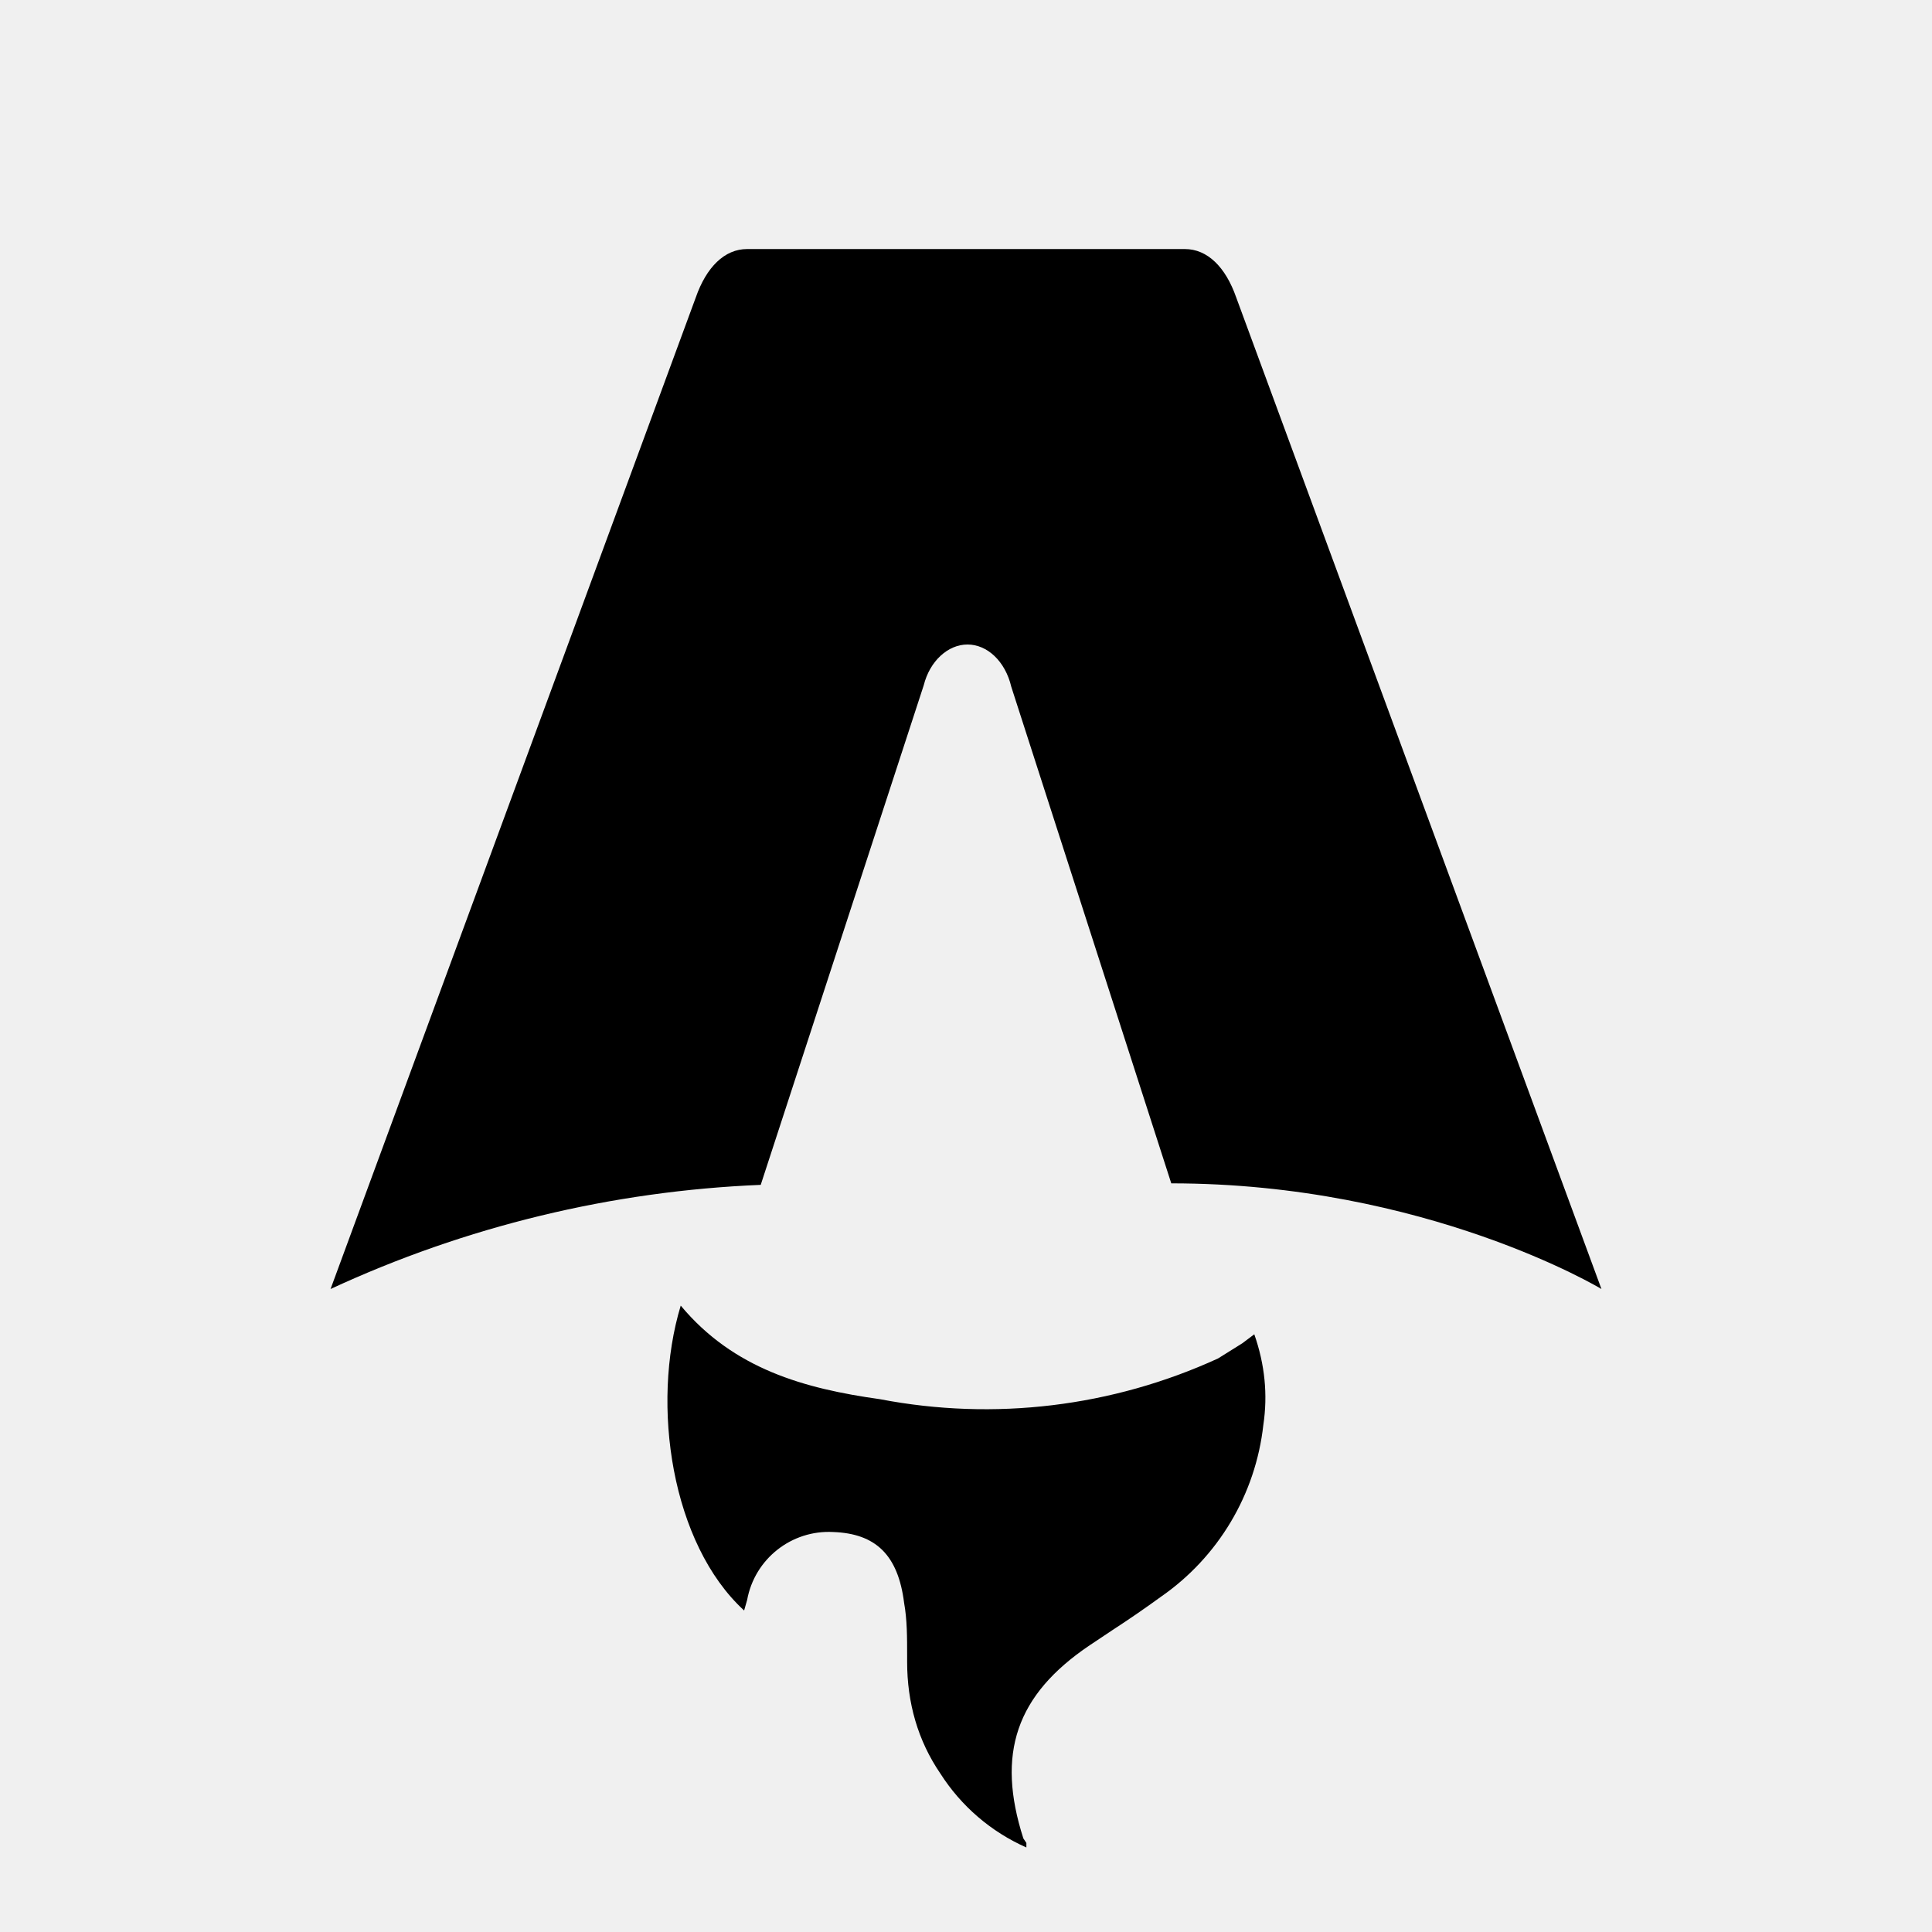
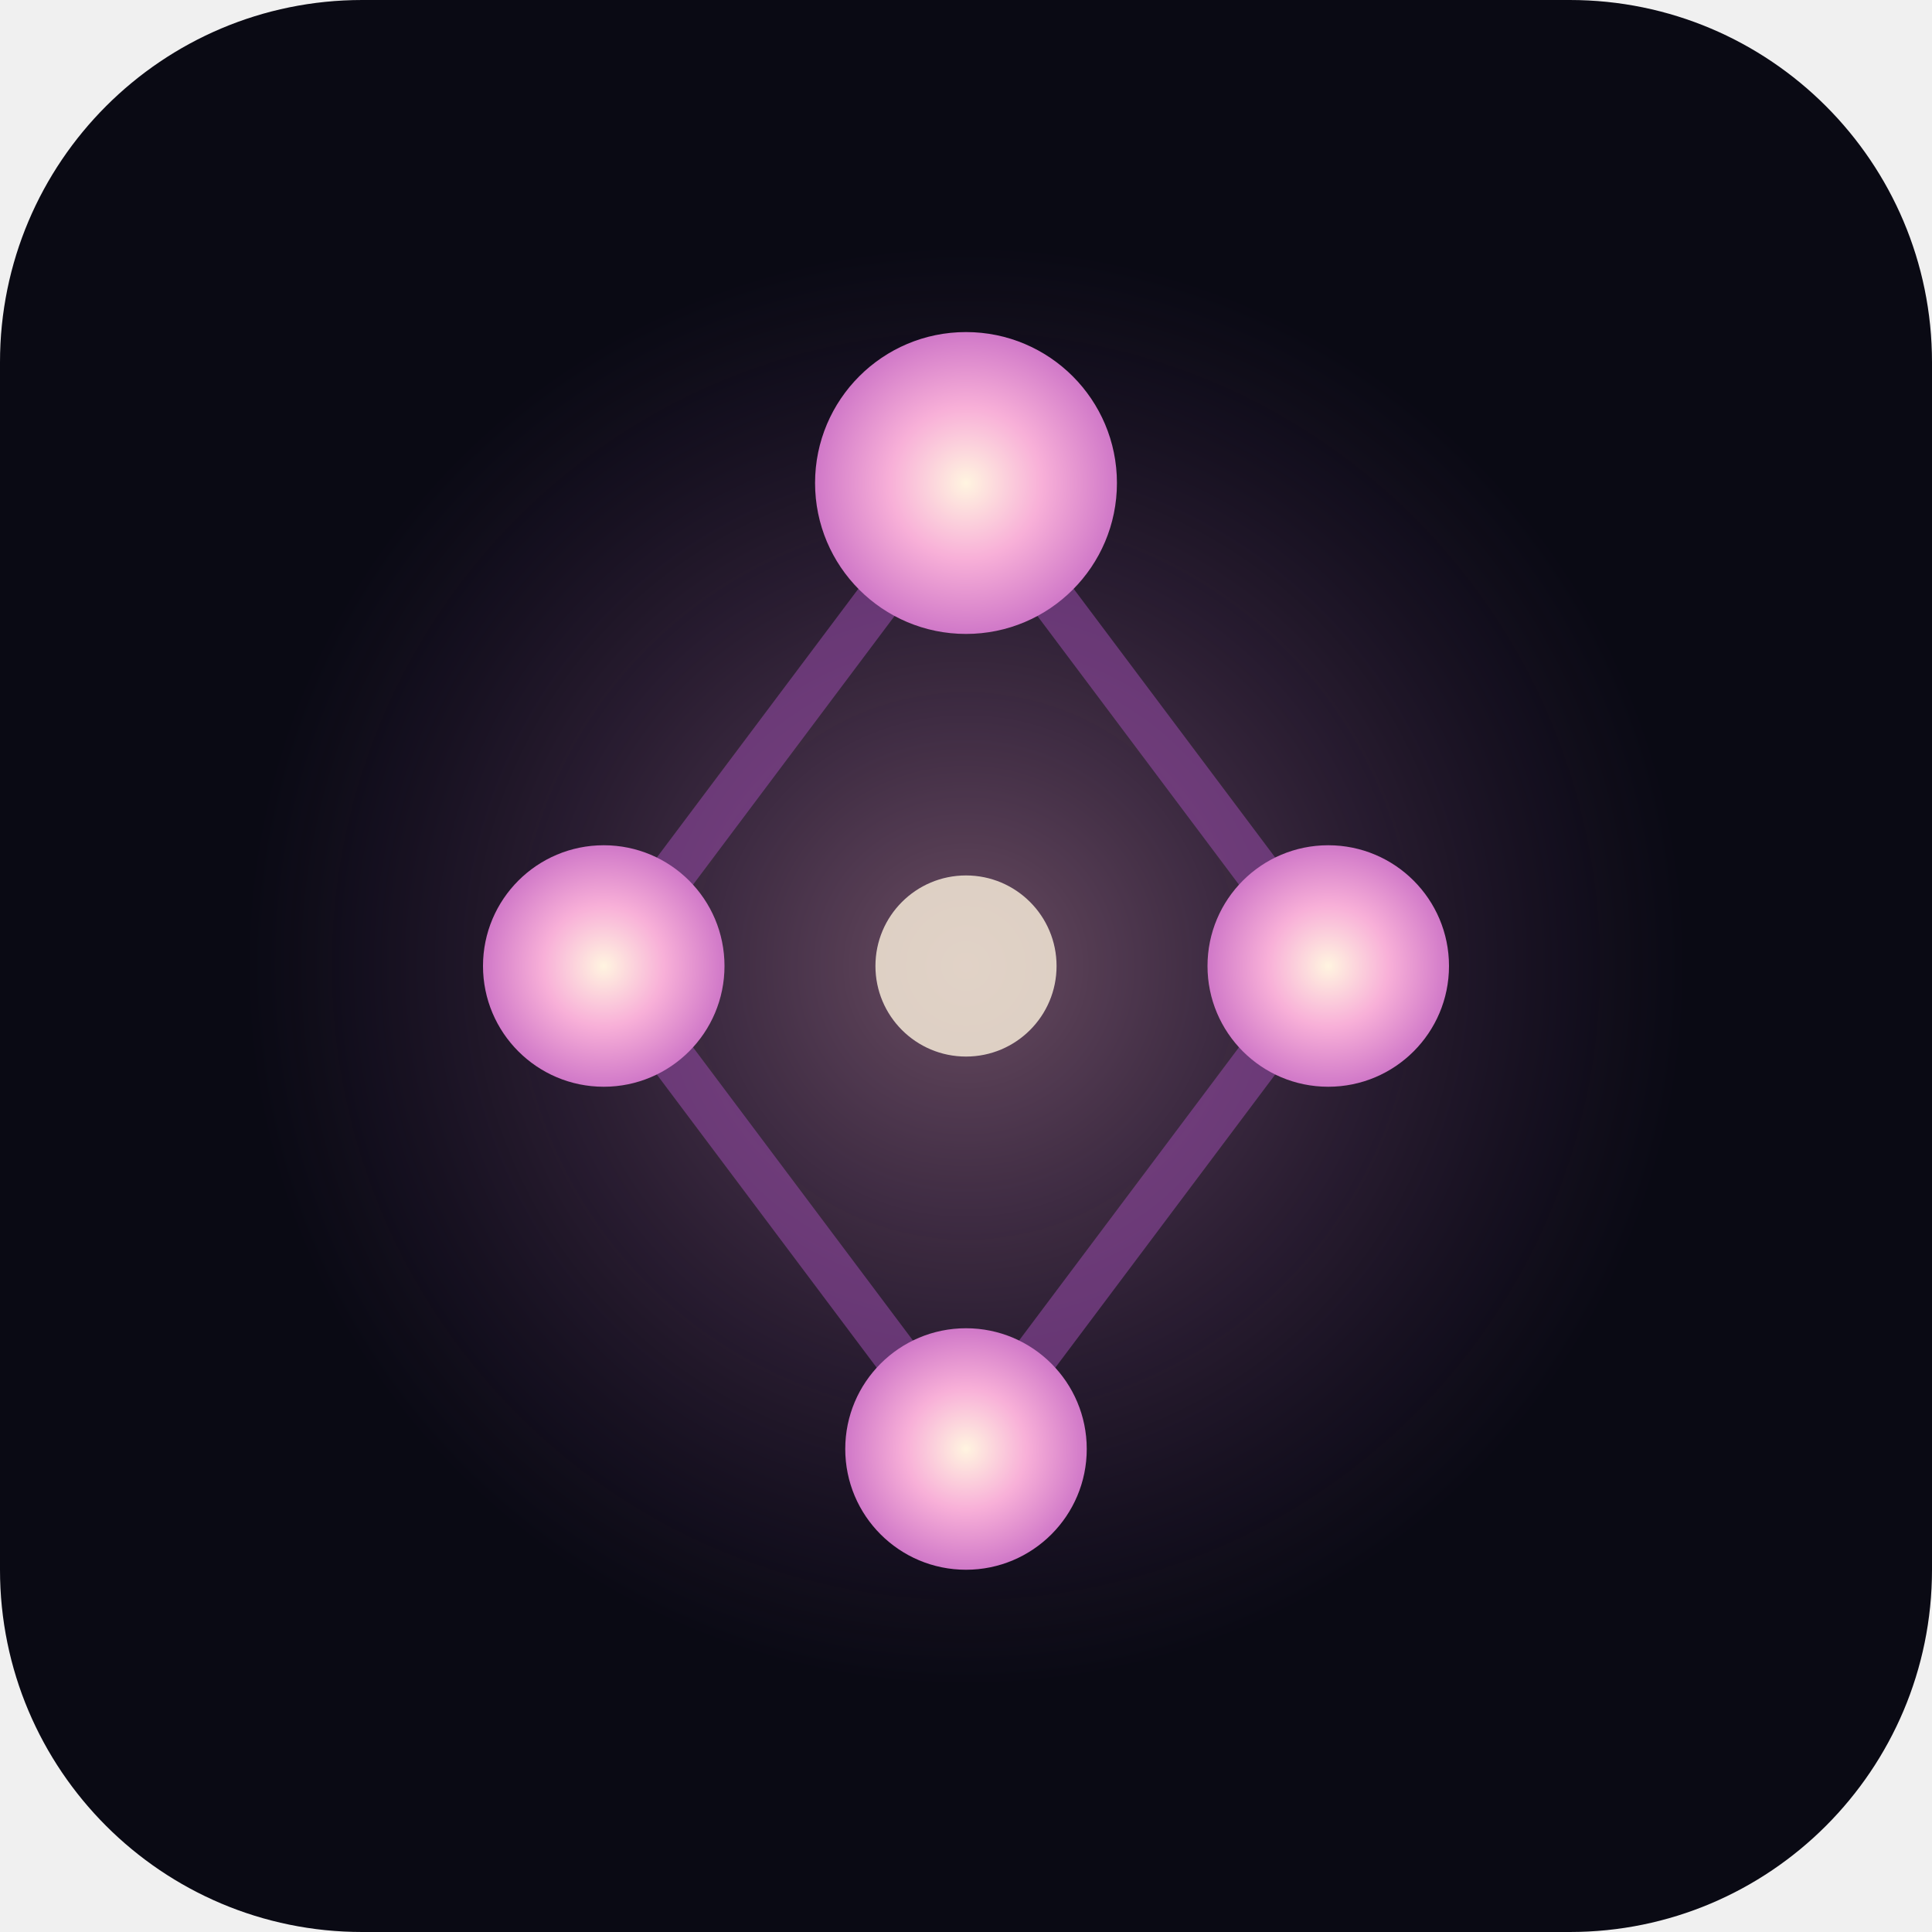
- <svg xmlns="http://www.w3.org/2000/svg" fill="none" viewBox="0 0 128 128">
-   <path d="M50.4 78.5a75.1 75.1 0 0 0-28.5 6.9l24.2-65.7c.7-2 1.9-3.2 3.4-3.2h29c1.5 0 2.7 1.2 3.4 3.2l24.2 65.7s-11.6-7-28.5-7L67 45.5c-.4-1.7-1.6-2.8-2.9-2.8-1.3 0-2.5 1.1-2.9 2.7L50.4 78.5Zm-1.1 28.2Zm-4.2-20.2c-2 6.6-.6 15.8 4.2 20.2a17.5 17.5 0 0 1 .2-.7 5.5 5.5 0 0 1 5.7-4.5c2.8.1 4.3 1.5 4.7 4.7.2 1.1.2 2.3.2 3.5v.4c0 2.7.7 5.2 2.2 7.4a13 13 0 0 0 5.7 4.9v-.3l-.2-.3c-1.8-5.6-.5-9.5 4.4-12.8l1.5-1a73 73 0 0 0 3.2-2.2 16 16 0 0 0 6.8-11.4c.3-2 .1-4-.6-6l-.8.6-1.6 1a37 37 0 0 1-22.4 2.7c-5-.7-9.7-2-13.2-6.2Z" />
-   <style>
-         path { fill: #000; }
-         @media (prefers-color-scheme: dark) {
-             path { fill: #FFF; }
-         }
-     </style>
+ <svg xmlns="http://www.w3.org/2000/svg" viewBox="0 0 32 32">
+   <defs>
+     <radialGradient id="glow" cx="50%" cy="50%" r="50%">
+       <stop offset="0%" stop-color="#f8b0d8" />
+       <stop offset="100%" stop-color="#9048a0" stop-opacity="0" />
+     </radialGradient>
+     <radialGradient id="star" cx="50%" cy="50%" r="50%">
+       <stop offset="0%" stop-color="#fff4e0" />
+       <stop offset="50%" stop-color="#f8b0d8" />
+       <stop offset="100%" stop-color="#d078c8" />
+     </radialGradient>
+   </defs>
+   <rect width="32" height="32" fill="#0a0a14" rx="6" />
+   <circle cx="16" cy="16" r="12" fill="url(#glow)" opacity="0.4" />
+   <g stroke="#9048a0" stroke-width="0.75" opacity="0.6">
+     <line x1="16" y1="8" x2="10" y2="16" />
+     <line x1="16" y1="8" x2="22" y2="16" />
+     <line x1="10" y1="16" x2="16" y2="24" />
+     <line x1="22" y1="16" x2="16" y2="24" />
+   </g>
+   <circle cx="16" cy="8" r="2.5" fill="url(#star)" />
+   <circle cx="10" cy="16" r="2" fill="url(#star)" />
+   <circle cx="22" cy="16" r="2" fill="url(#star)" />
+   <circle cx="16" cy="24" r="2" fill="url(#star)" />
+   <circle cx="16" cy="16" r="1.5" fill="#fff4e0" opacity="0.8" />
</svg>
